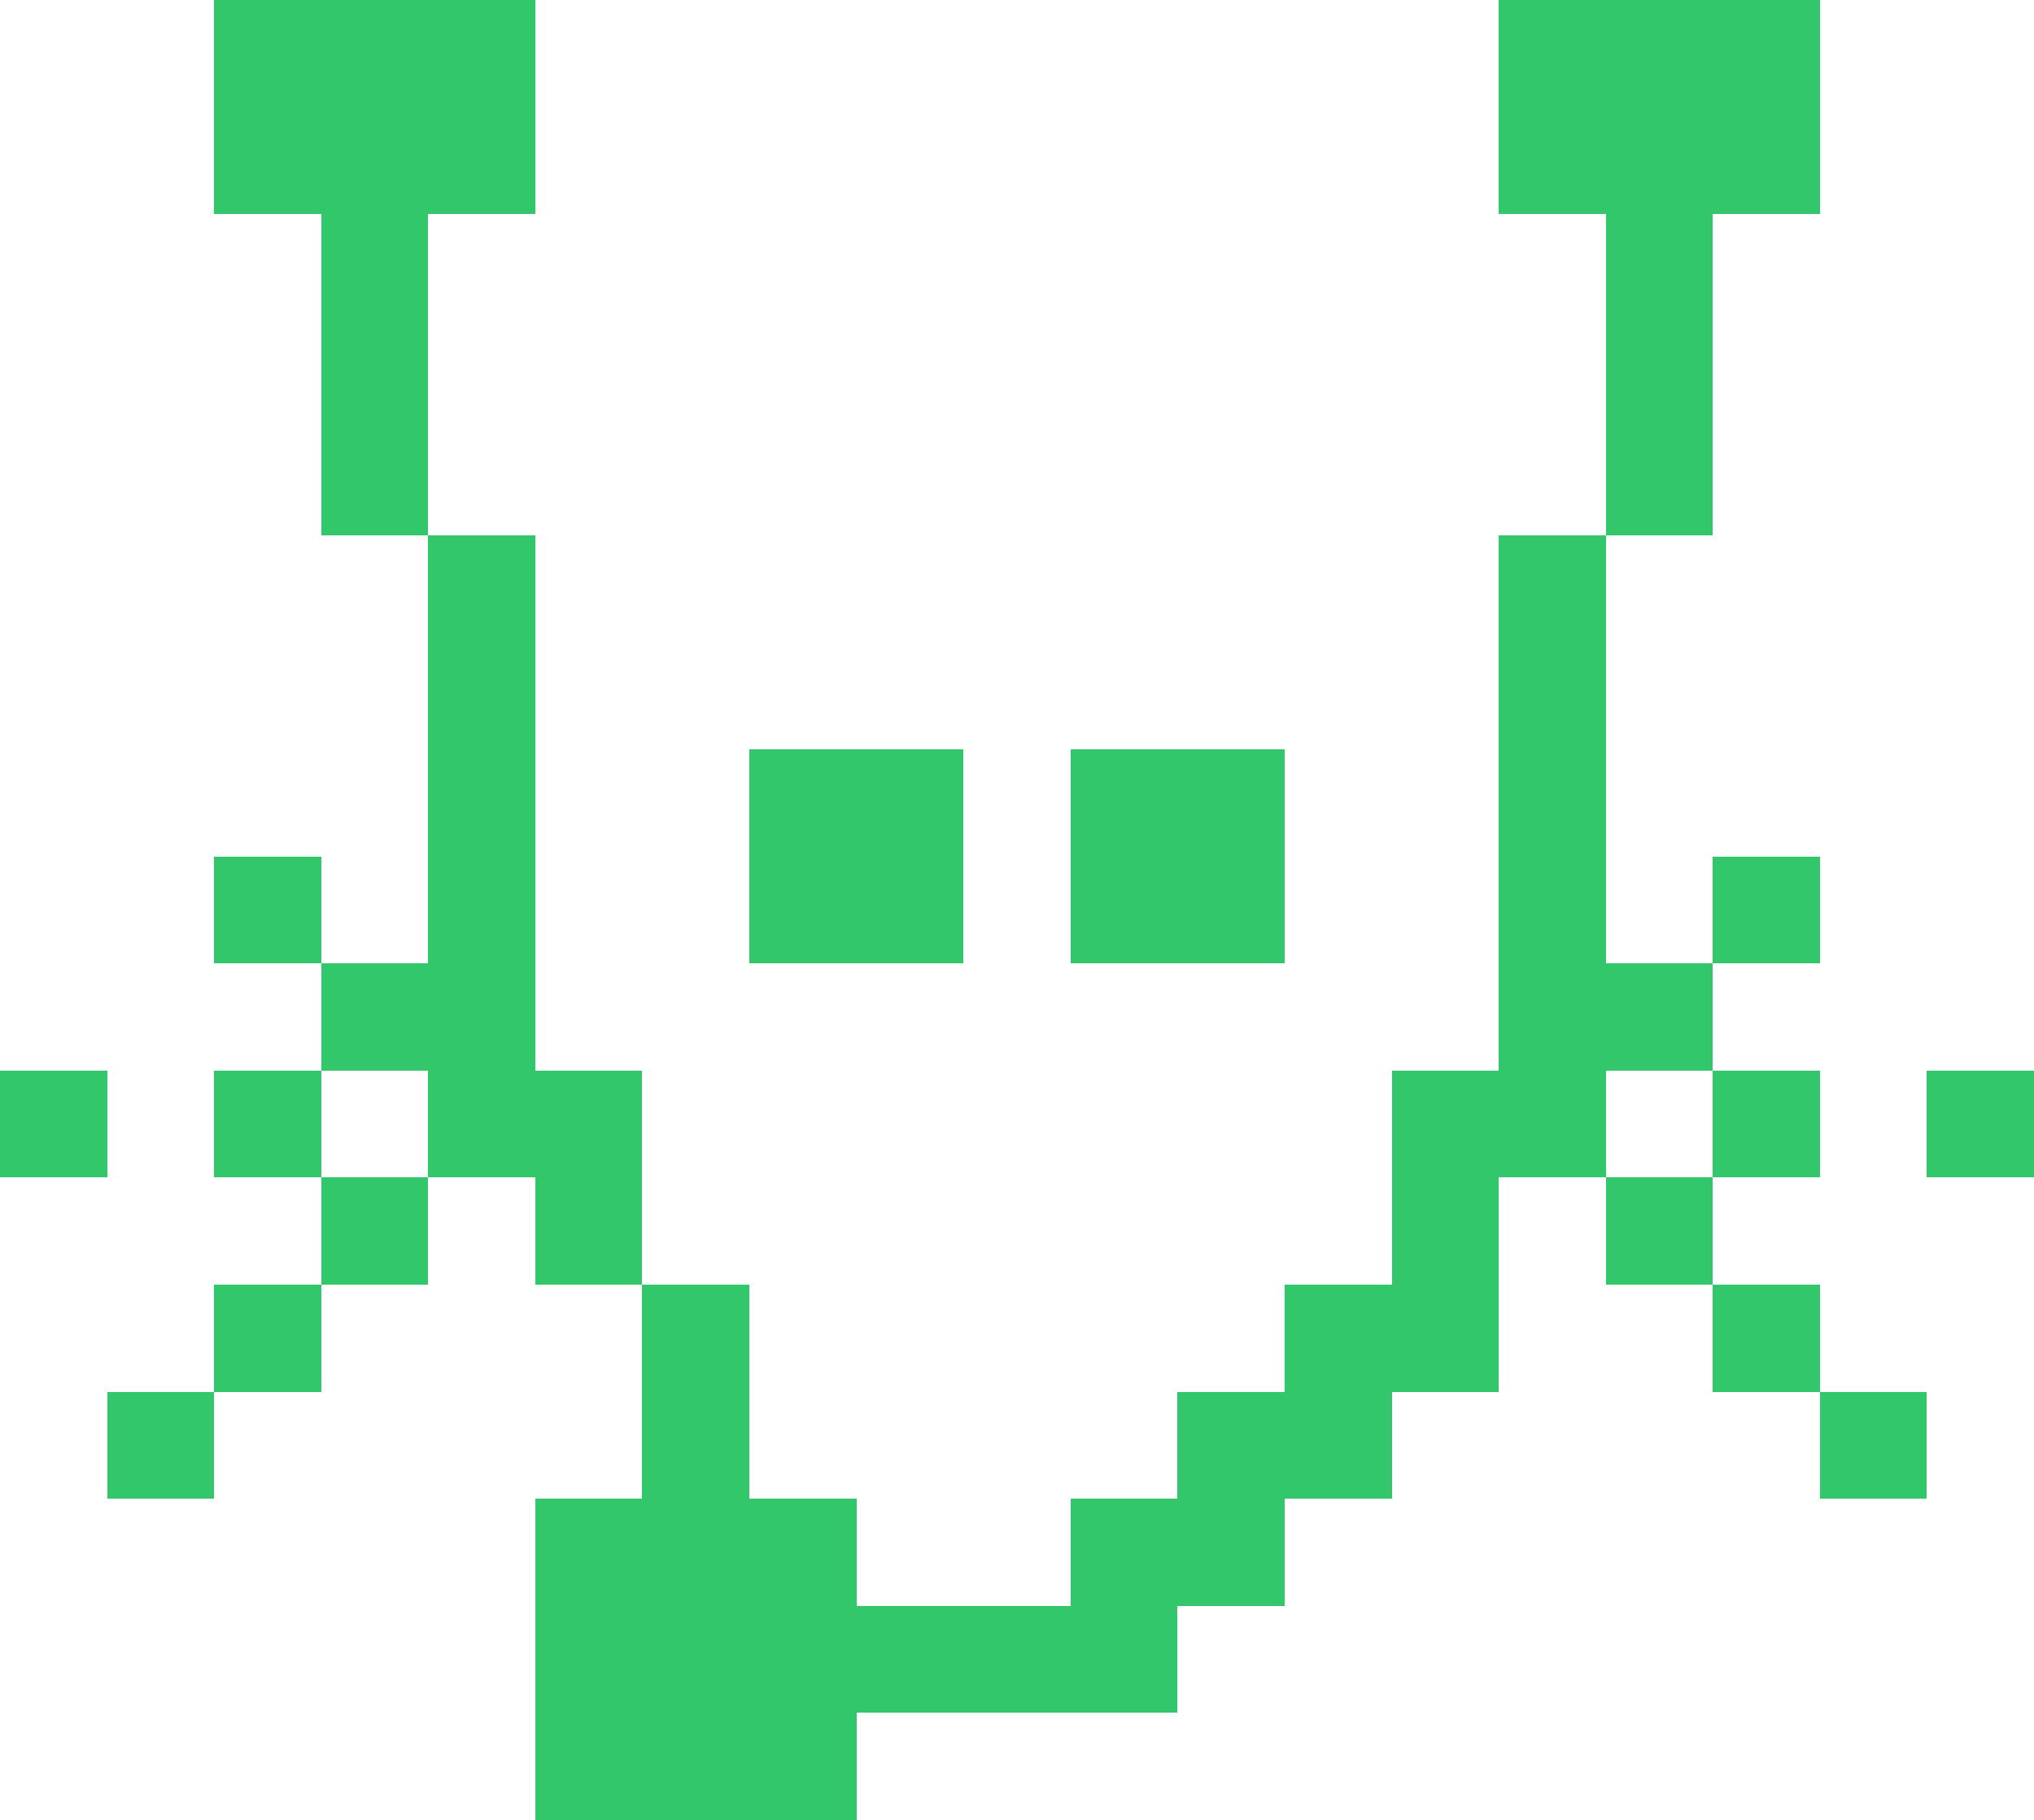
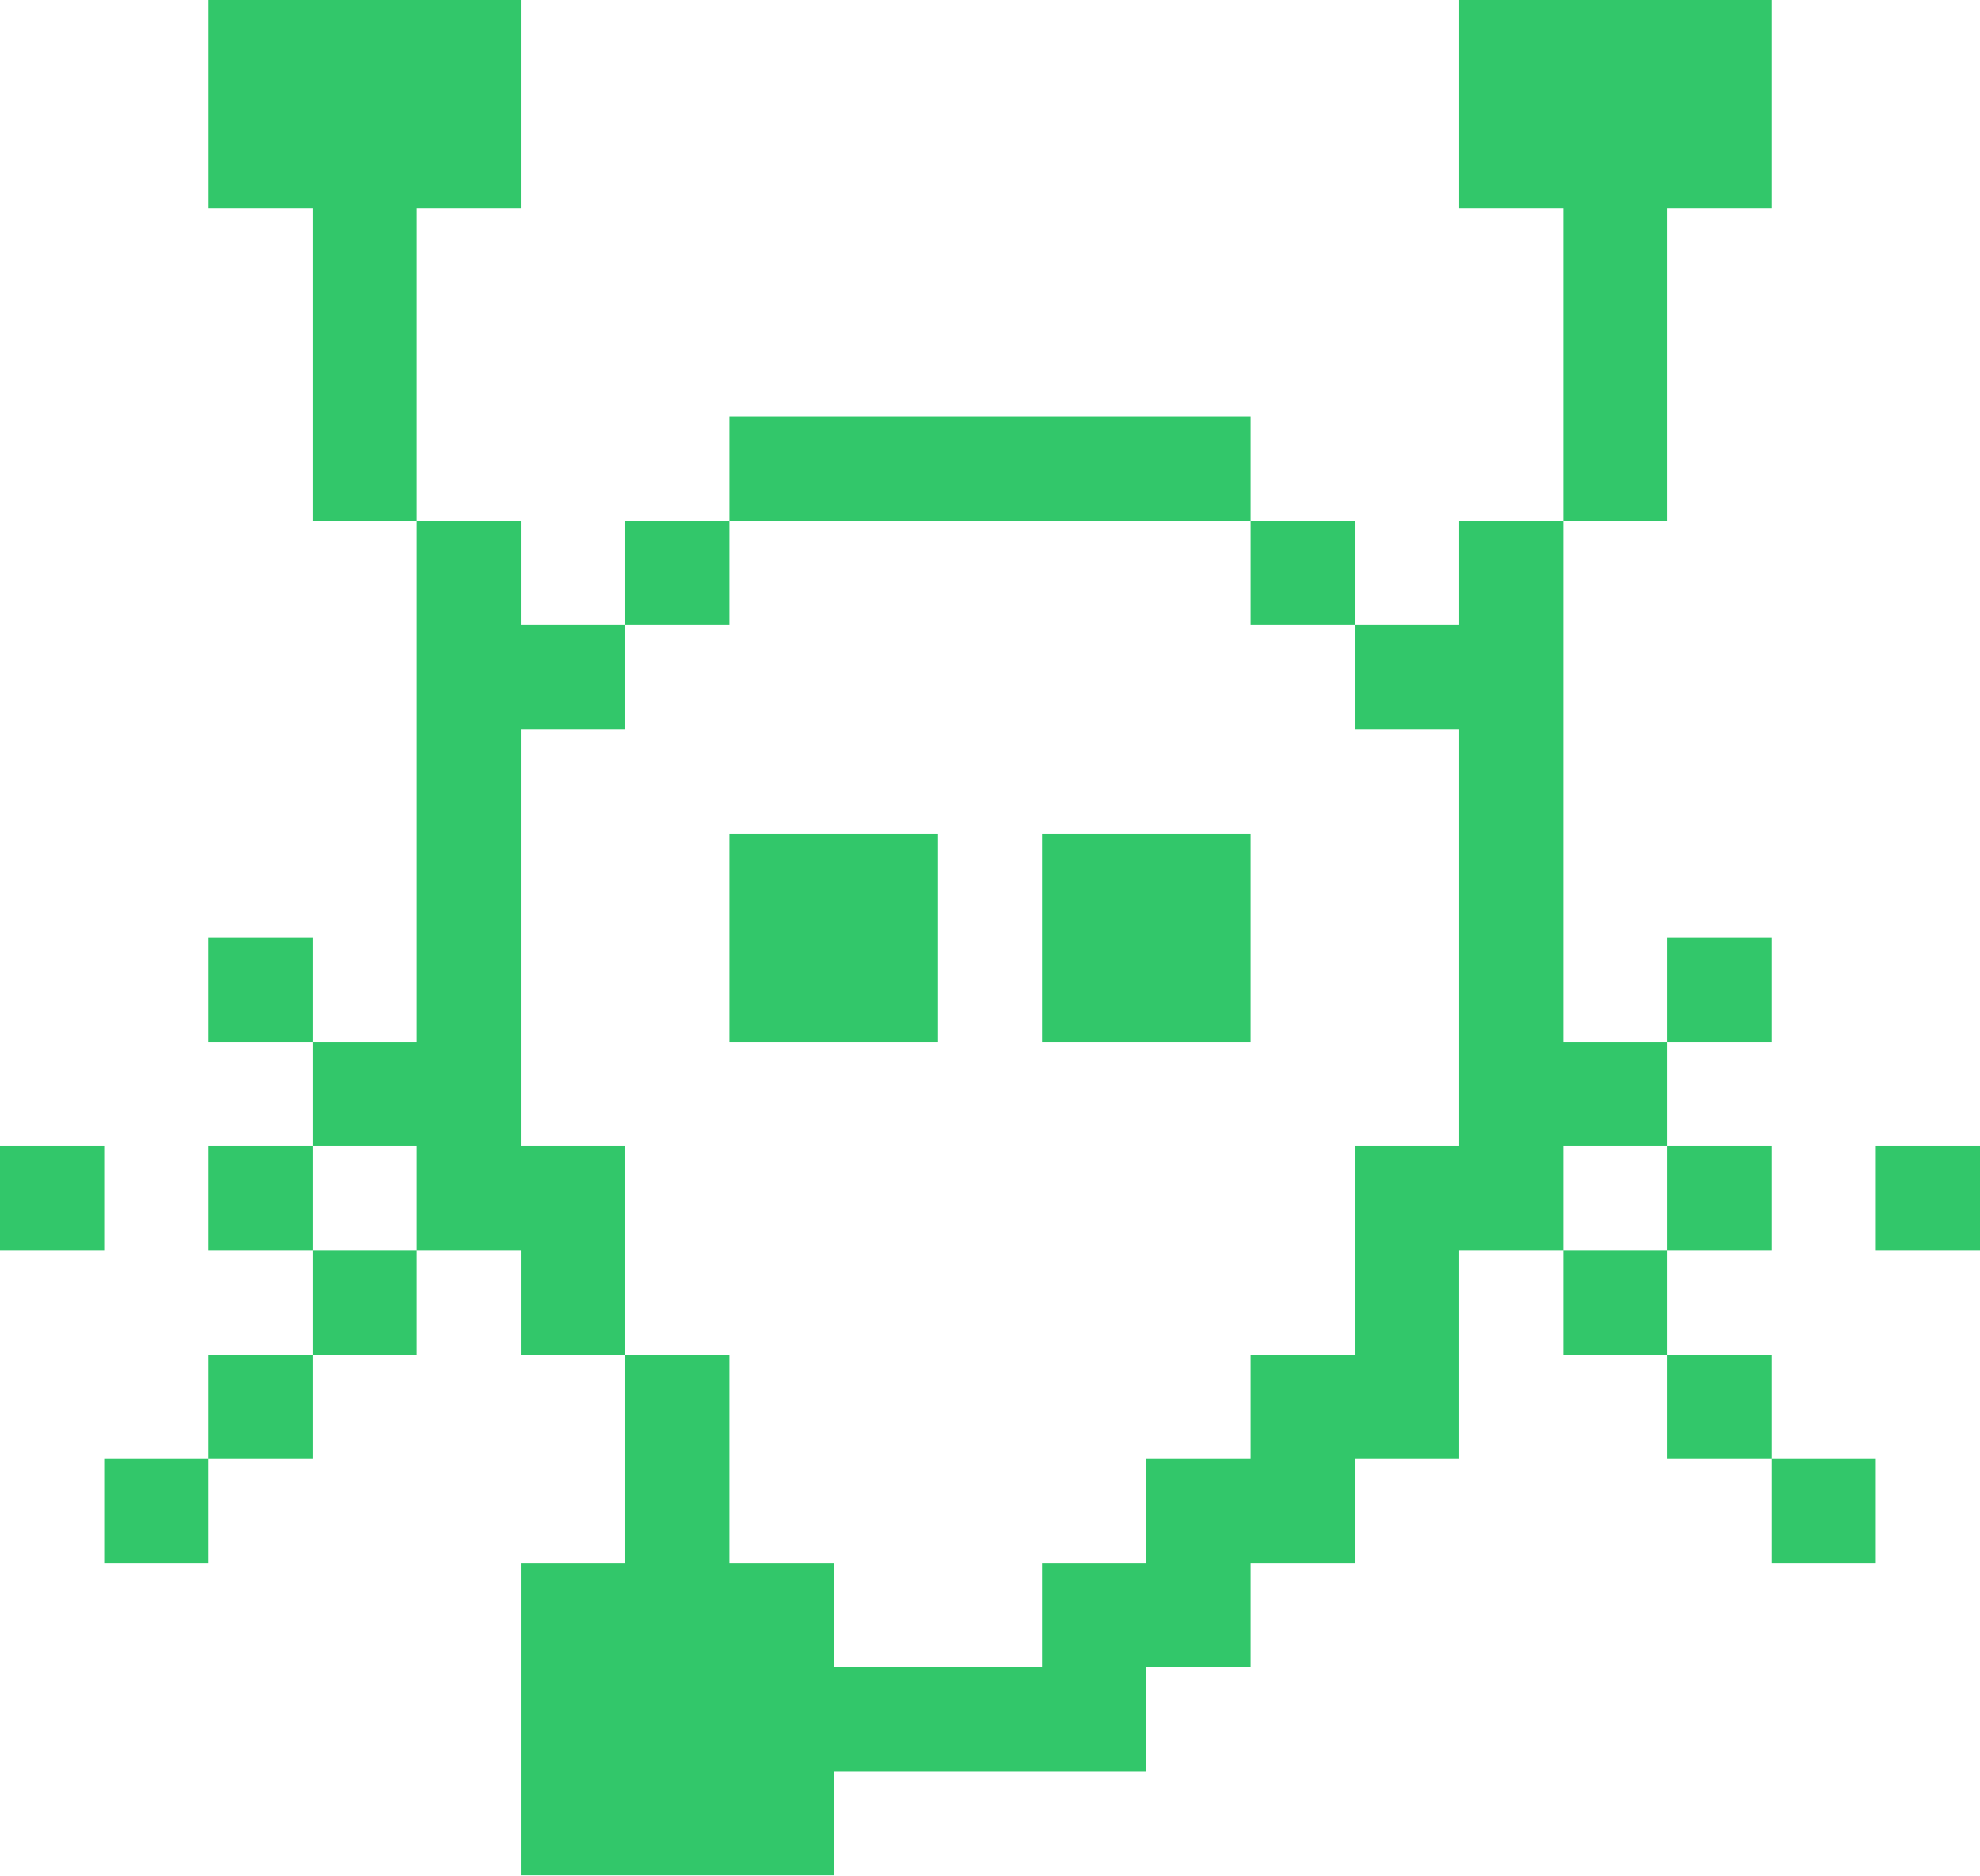
- <svg xmlns="http://www.w3.org/2000/svg" width="19" height="17" viewBox="0 0 19 17" shape-rendering="crispEdges">
+ <svg xmlns="http://www.w3.org/2000/svg" width="19" height="18" viewBox="0 0 19 18" shape-rendering="crispEdges">
  <g fill="#32c76a">
-     <path id="mouse-agent-antennas" d="M2 0h1v1h-1zM3 0h1v1h-1zM4 0h1v1h-1zM14 0h1v1h-1zM15 0h1v1h-1zM16 0h1v1h-1zM2 1h1v1h-1zM3 1h1v1h-1zM4 1h1v1h-1zM14 1h1v1h-1zM15 1h1v1h-1zM16 1h1v1h-1zM3 2h1v1h-1zM15 2h1v1h-1zM3 3h1v1h-1zM15 3h1v1h-1zM3 4h1v1h-1zM15 4h1v1h-1zM4 5h1v1h-1zM14 5h1v1h-1zM4 6h1v1h-1zM14 6h1v1h-1z" />
-     <path id="mouse-agent-face" d="M4 7h1v1h-1zM7 7h1v1h-1zM8 7h1v1h-1zM10 7h1v1h-1zM11 7h1v1h-1zM14 7h1v1h-1zM2 8h1v1h-1zM4 8h1v1h-1zM7 8h1v1h-1zM8 8h1v1h-1zM10 8h1v1h-1zM11 8h1v1h-1zM14 8h1v1h-1zM16 8h1v1h-1zM3 9h1v1h-1zM4 9h1v1h-1zM14 9h1v1h-1zM15 9h1v1h-1zM0 10h1v1h-1zM2 10h1v1h-1zM4 10h1v1h-1zM5 10h1v1h-1zM13 10h1v1h-1zM14 10h1v1h-1zM16 10h1v1h-1zM18 10h1v1h-1zM3 11h1v1h-1zM5 11h1v1h-1zM13 11h1v1h-1zM15 11h1v1h-1zM2 12h1v1h-1zM6 12h1v1h-1zM12 12h1v1h-1zM13 12h1v1h-1zM16 12h1v1h-1zM1 13h1v1h-1zM6 13h1v1h-1zM11 13h1v1h-1zM12 13h1v1h-1zM17 13h1v1h-1zM5 14h1v1h-1zM6 14h1v1h-1zM7 14h1v1h-1zM10 14h1v1h-1zM11 14h1v1h-1zM5 15h1v1h-1zM6 15h1v1h-1zM7 15h1v1h-1zM8 15h1v1h-1zM9 15h1v1h-1zM10 15h1v1h-1zM5 16h1v1h-1zM6 16h1v1h-1zM7 16h1v1h-1z" />
+     <path id="mouse-agent-antennas" d="M2 0h1v1h-1zM3 0h1v1h-1zM4 0h1v1h-1zM14 0h1v1h-1zM15 0h1v1h-1zM16 0h1v1h-1zM2 1h1v1h-1zM3 1h1v1h-1zM4 1h1v1h-1zM14 1h1v1h-1zM15 1h1v1h-1zM16 1h1v1h-1zM3 2h1v1h-1zM15 2h1v1h-1zM3 3h1v1h-1zM15 3h1v1h-1zM3 4h1v1h-1zM15 4h1v1h-1zM4 5h1v1h-1zM14 5h1v1h-1zM4 6h1v1h-1zM14 6h1v1h-1zM4 7h1v1h-1zM14 7h1v1h-1z" />
+     <path id="mouse-agent-forehead" d="M7 4h1v1h-1zM8 4h1v1h-1zM9 4h1v1h-1zM10 4h1v1h-1zM11 4h1v1h-1zM6 5h1v1h-1zM12 5h1v1h-1zM5 6h1v1h-1zM13 6h1v1h-1z" />
+     <path id="mouse-agent-face" d="M4 8h1v1h-1zM7 8h1v1h-1zM8 8h1v1h-1zM10 8h1v1h-1zM11 8h1v1h-1zM14 8h1v1h-1zM2 9h1v1h-1zM4 9h1v1h-1zM7 9h1v1h-1zM8 9h1v1h-1zM10 9h1v1h-1zM11 9h1v1h-1zM14 9h1v1h-1zM16 9h1v1h-1zM3 10h1v1h-1zM4 10h1v1h-1zM14 10h1v1h-1zM15 10h1v1h-1zM0 11h1v1h-1zM2 11h1v1h-1zM4 11h1v1h-1zM5 11h1v1h-1zM13 11h1v1h-1zM14 11h1v1h-1zM16 11h1v1h-1zM18 11h1v1h-1zM3 12h1v1h-1zM5 12h1v1h-1zM13 12h1v1h-1zM15 12h1v1h-1zM2 13h1v1h-1zM6 13h1v1h-1zM12 13h1v1h-1zM13 13h1v1h-1zM16 13h1v1h-1zM1 14h1v1h-1zM6 14h1v1h-1zM11 14h1v1h-1zM12 14h1v1h-1zM17 14h1v1h-1zM5 15h1v1h-1zM6 15h1v1h-1zM7 15h1v1h-1zM10 15h1v1h-1zM11 15h1v1h-1zM5 16h1v1h-1zM6 16h1v1h-1zM7 16h1v1h-1zM8 16h1v1h-1zM9 16h1v1h-1zM10 16h1v1h-1zM5 17h1v1h-1zM6 17h1v1h-1zM7 17h1v1h-1z" />
  </g>
</svg>
